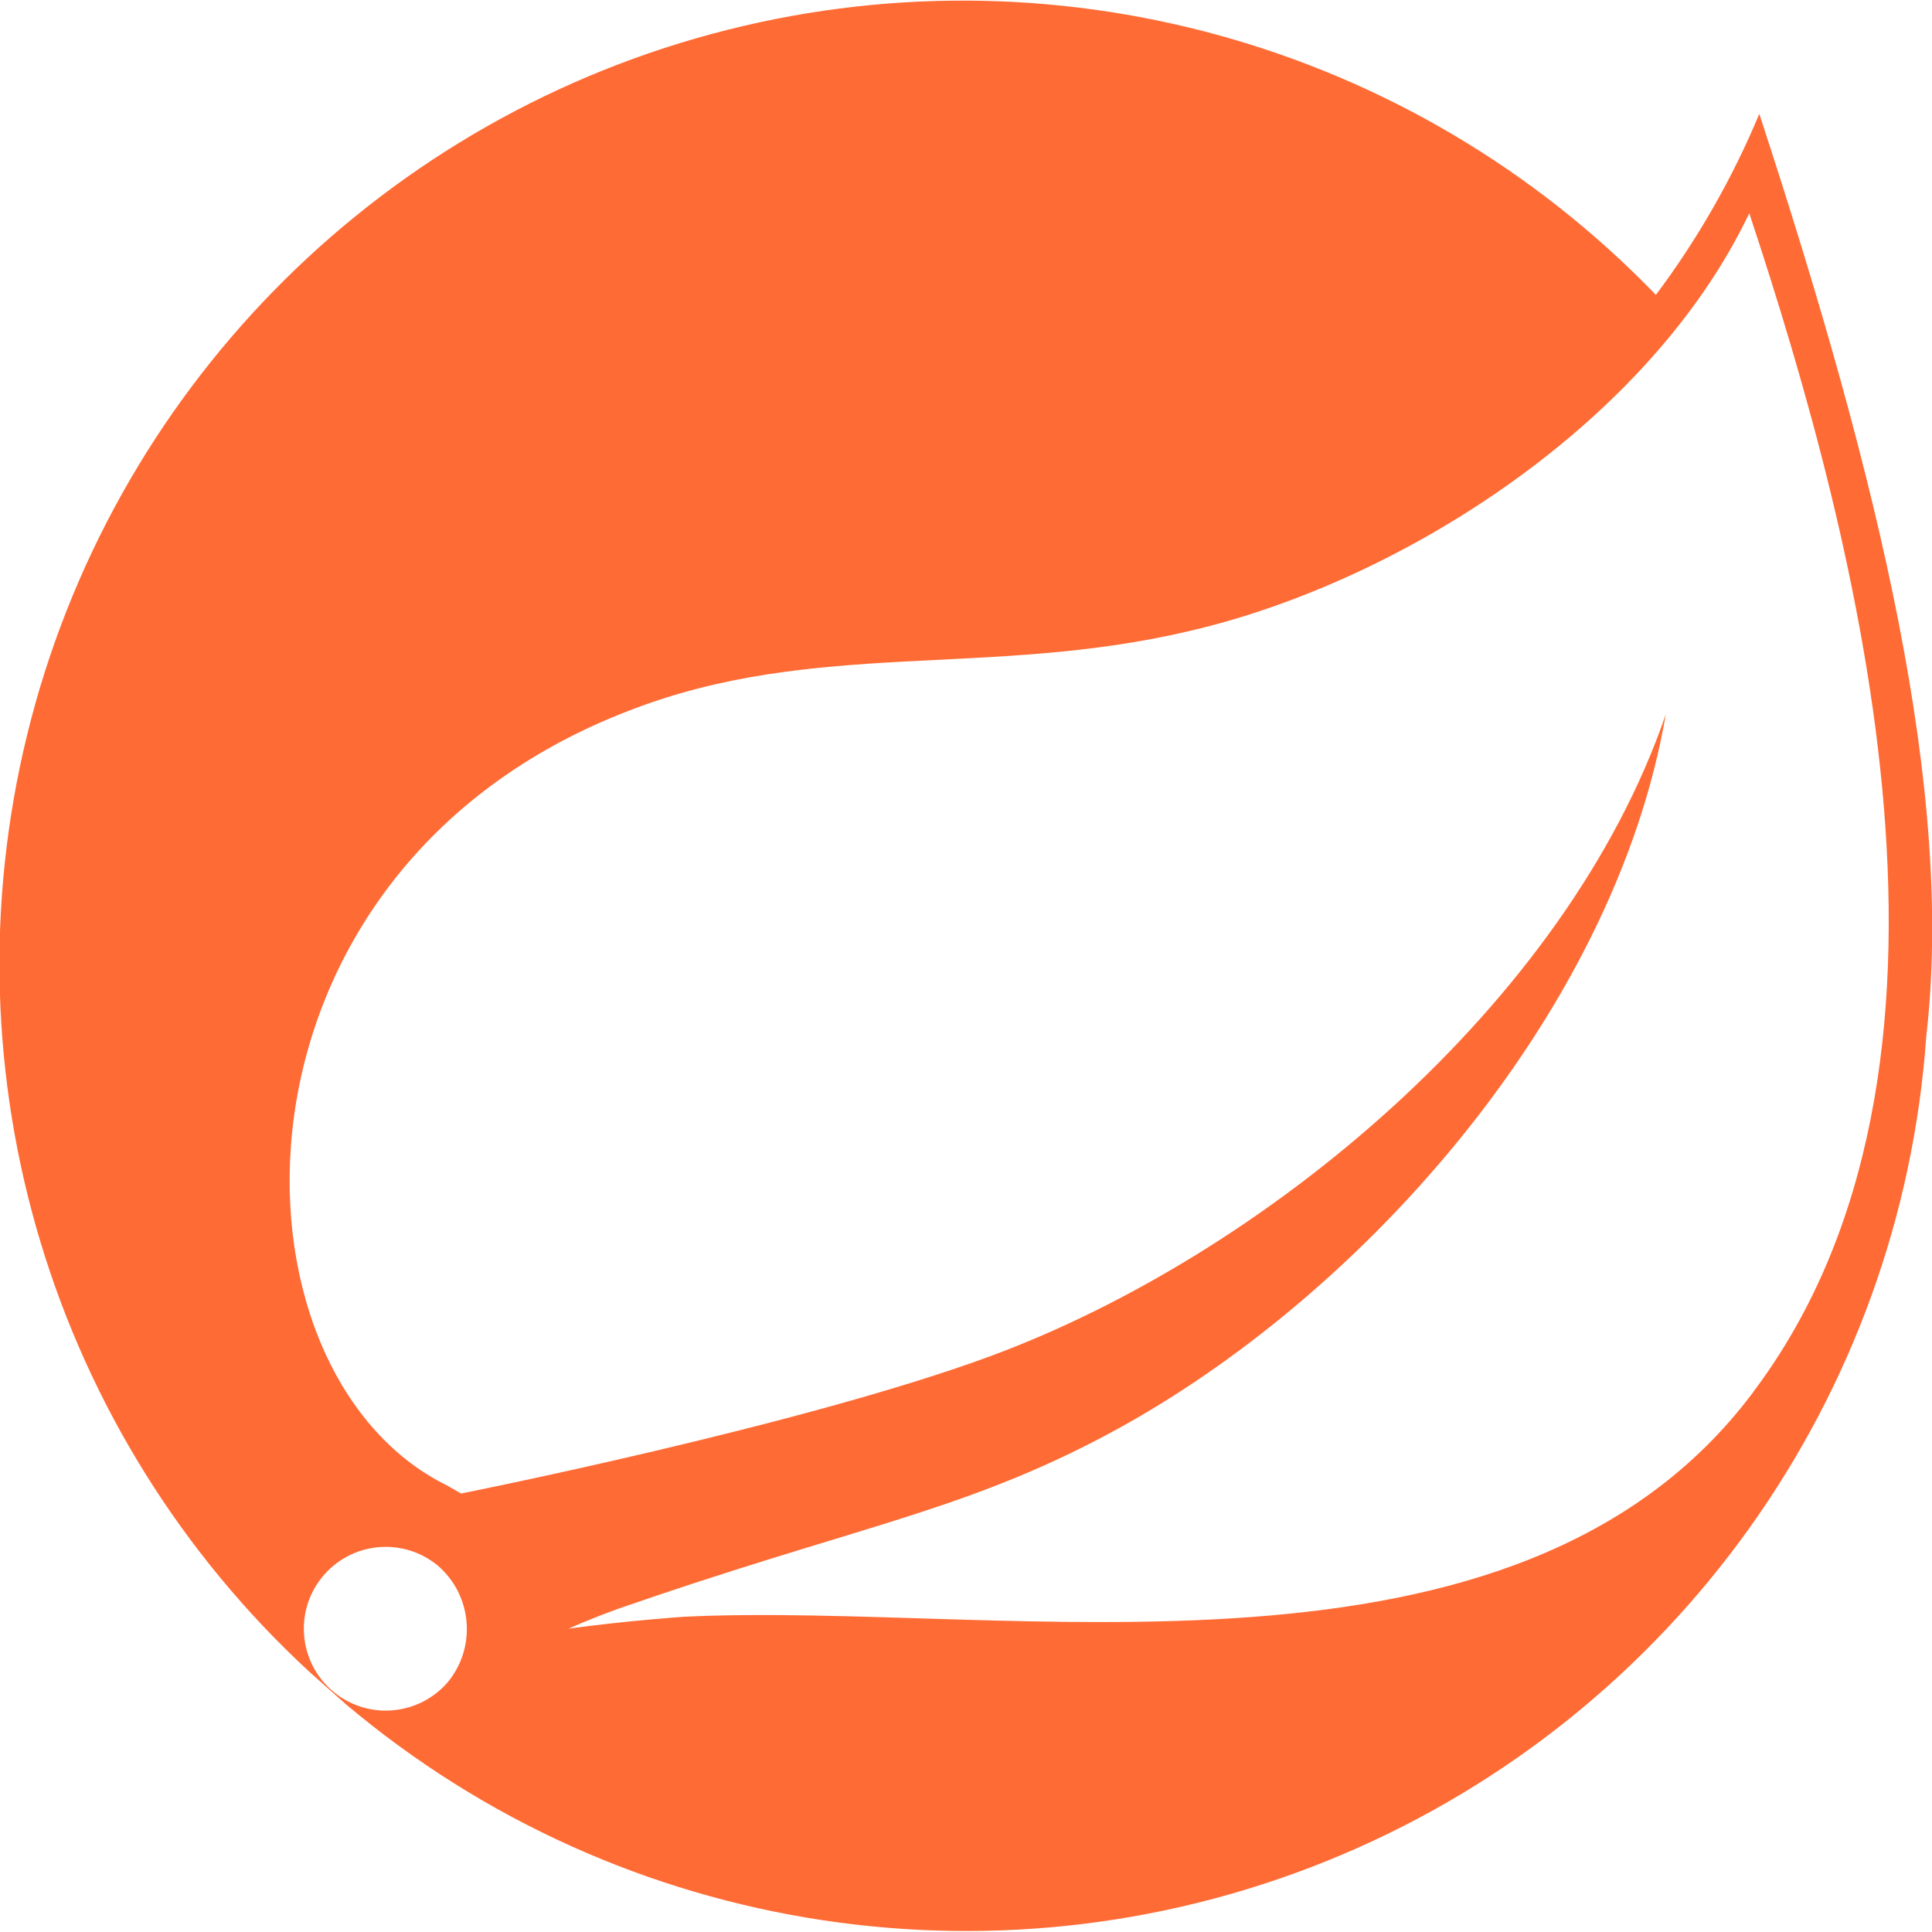
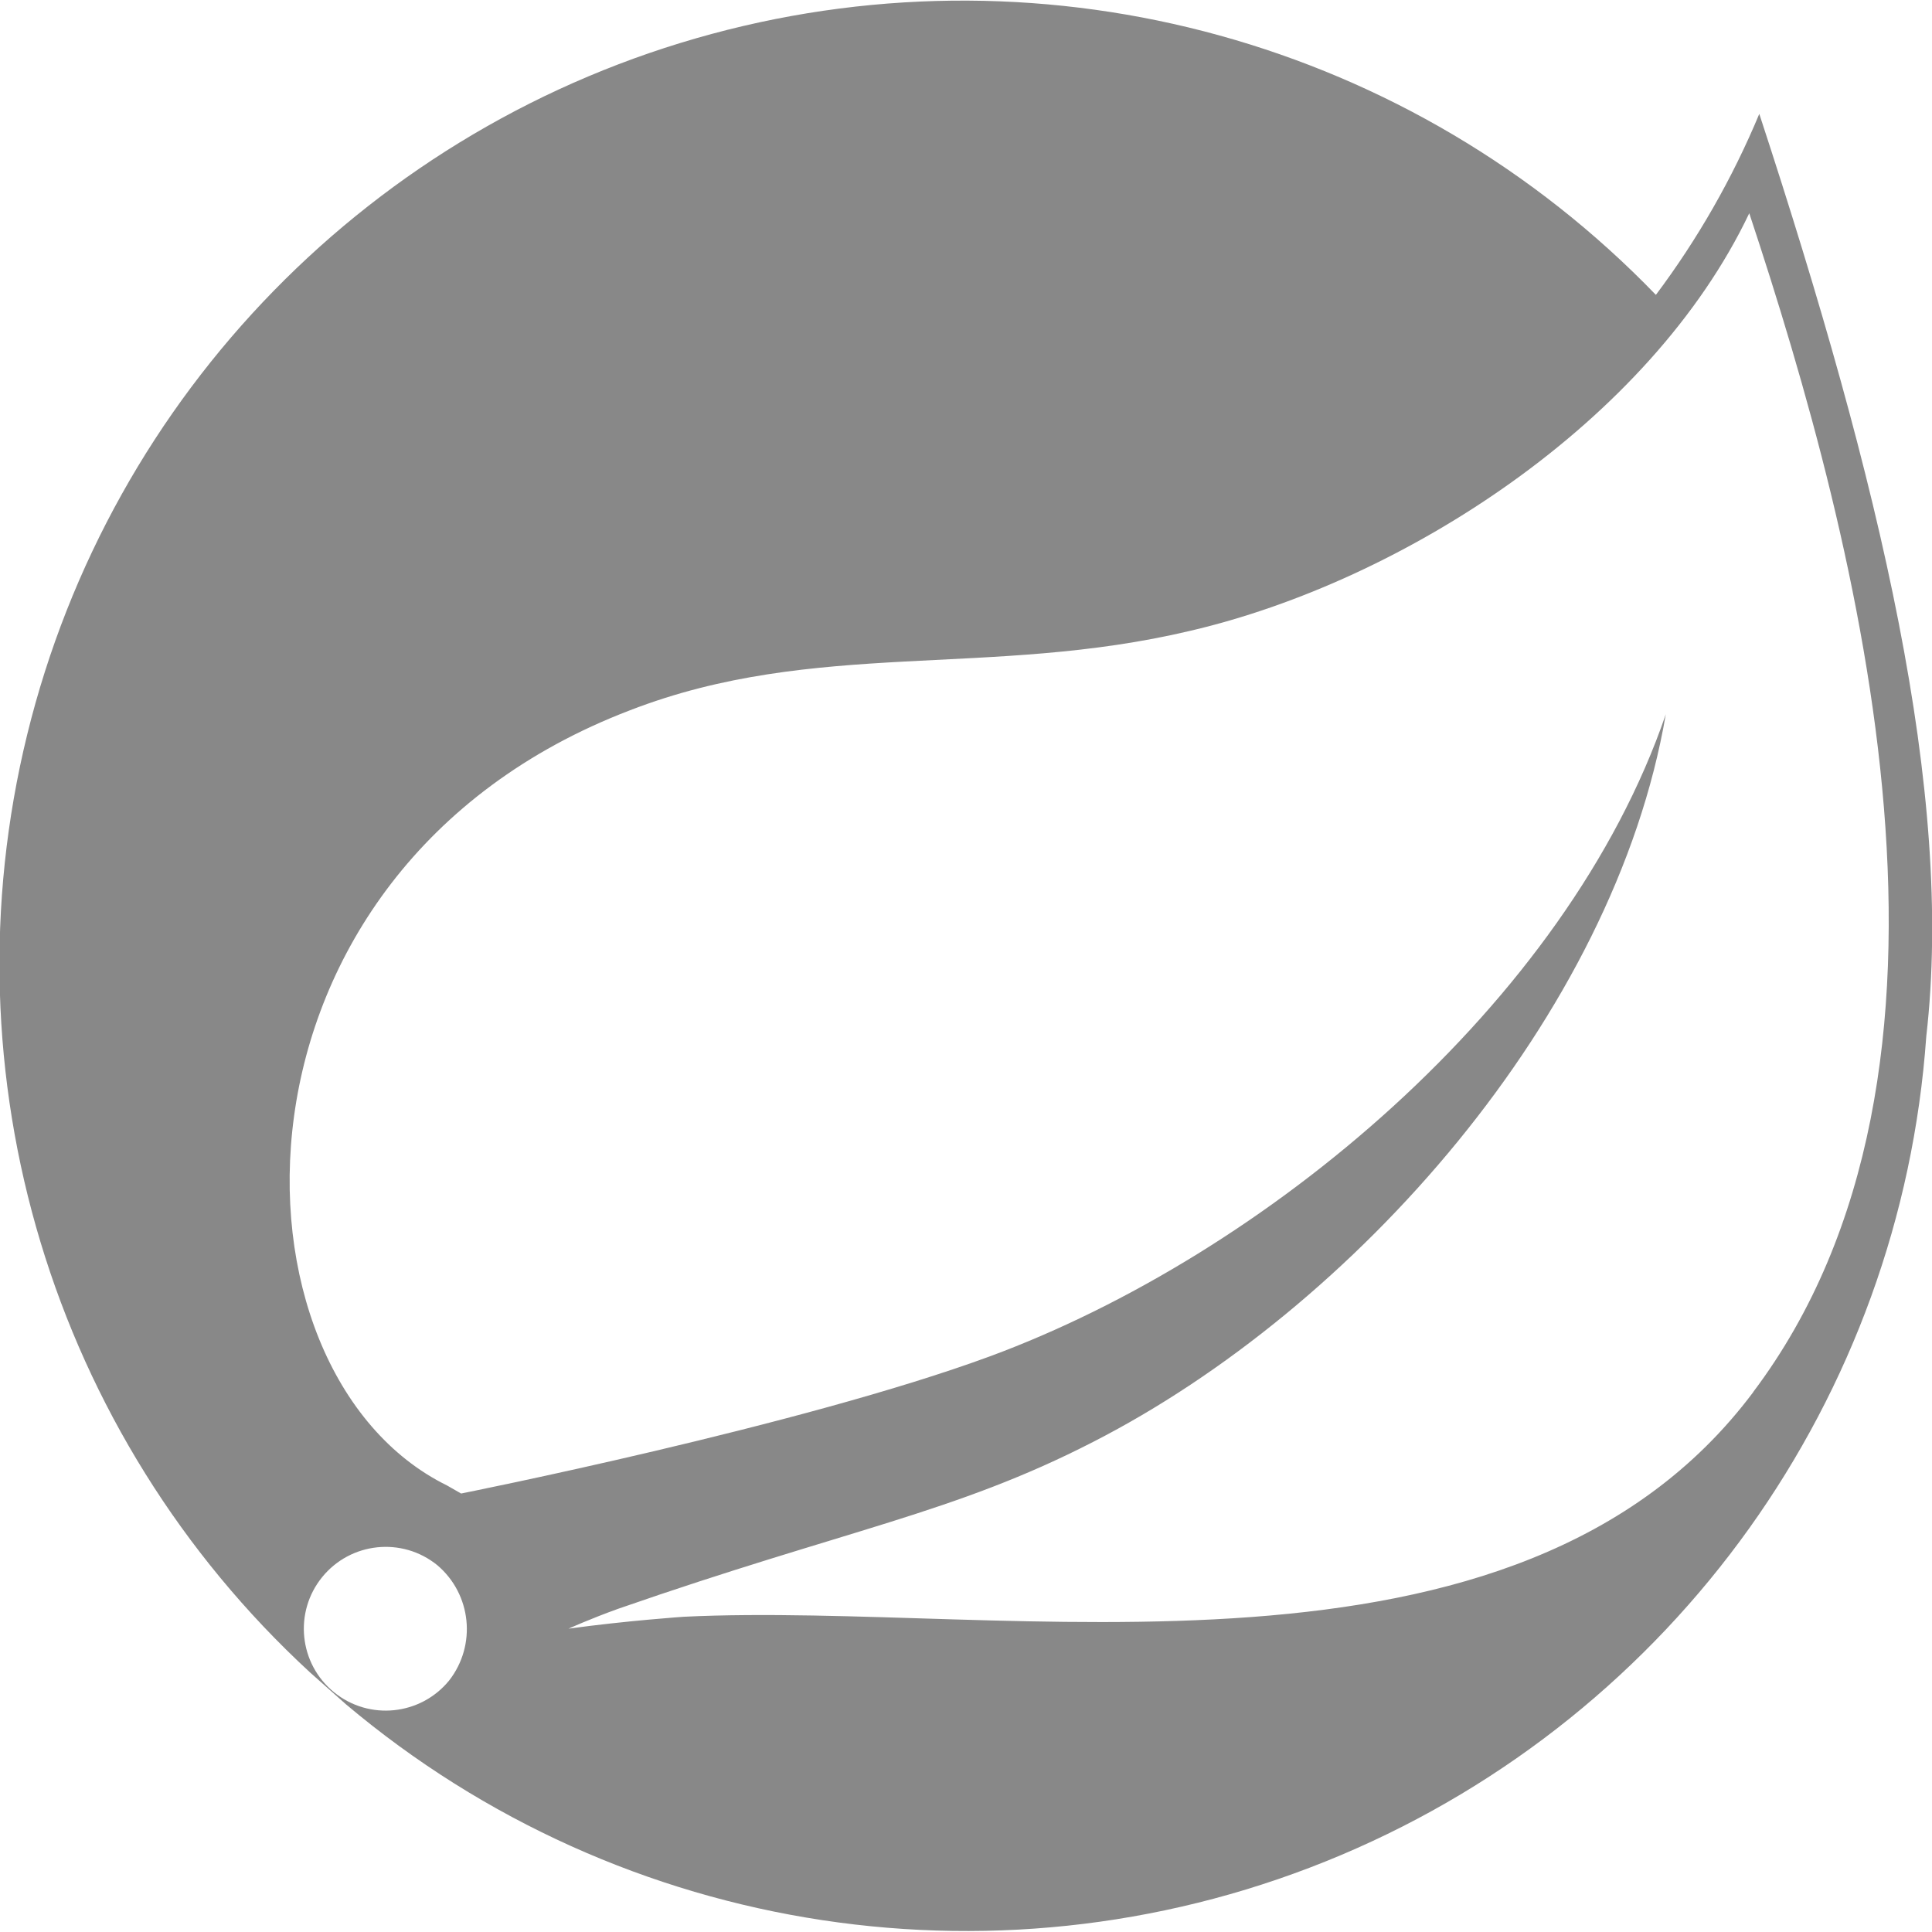
<svg xmlns="http://www.w3.org/2000/svg" role="img" viewBox="0 0 24 24" id="Spring--Streamline-Simple-Icons" height="24" width="24">
-   <path d="M21.854 1.416a10.45 10.45 0 0 1 -1.284 2.247A11.967 11.967 0 1 0 3.852 20.776l0.445 0.395a11.954 11.954 0 0 0 19.632 -8.297c0.346 -3.013 -0.568 -6.865 -2.074 -11.458zM5.58 20.875a1.017 1.017 0 1 1 -0.148 -1.432 1.04 1.04 0 0 1 0.148 1.432zm16.199 -3.581c-2.938 3.926 -9.26 2.593 -13.285 2.79 0 0 -0.716 0.049 -1.432 0.148 0 0 0.272 -0.123 0.617 -0.247 2.84 -0.988 4.173 -1.185 5.902 -2.074 3.235 -1.655 6.47 -5.284 7.112 -9.038 -1.235 3.605 -4.988 6.717 -8.396 7.976 -2.346 0.864 -6.569 1.704 -6.569 1.704l-0.173 -0.099c-2.865 -1.408 -2.963 -7.63 2.272 -9.631 2.297 -0.889 4.47 -0.395 6.964 -0.988 2.642 -0.617 5.704 -2.593 6.939 -5.186 1.383 4.173 3.062 10.643 0.049 14.643z" fill="#ff6b35" stroke-width="1" />
+   <path d="M21.854 1.416a10.45 10.45 0 0 1 -1.284 2.247A11.967 11.967 0 1 0 3.852 20.776l0.445 0.395a11.954 11.954 0 0 0 19.632 -8.297c0.346 -3.013 -0.568 -6.865 -2.074 -11.458zM5.58 20.875a1.017 1.017 0 1 1 -0.148 -1.432 1.04 1.04 0 0 1 0.148 1.432zm16.199 -3.581c-2.938 3.926 -9.26 2.593 -13.285 2.79 0 0 -0.716 0.049 -1.432 0.148 0 0 0.272 -0.123 0.617 -0.247 2.84 -0.988 4.173 -1.185 5.902 -2.074 3.235 -1.655 6.47 -5.284 7.112 -9.038 -1.235 3.605 -4.988 6.717 -8.396 7.976 -2.346 0.864 -6.569 1.704 -6.569 1.704l-0.173 -0.099c-2.865 -1.408 -2.963 -7.63 2.272 -9.631 2.297 -0.889 4.47 -0.395 6.964 -0.988 2.642 -0.617 5.704 -2.593 6.939 -5.186 1.383 4.173 3.062 10.643 0.049 14.643z" fill="#888888" stroke-width="1" />
</svg>
